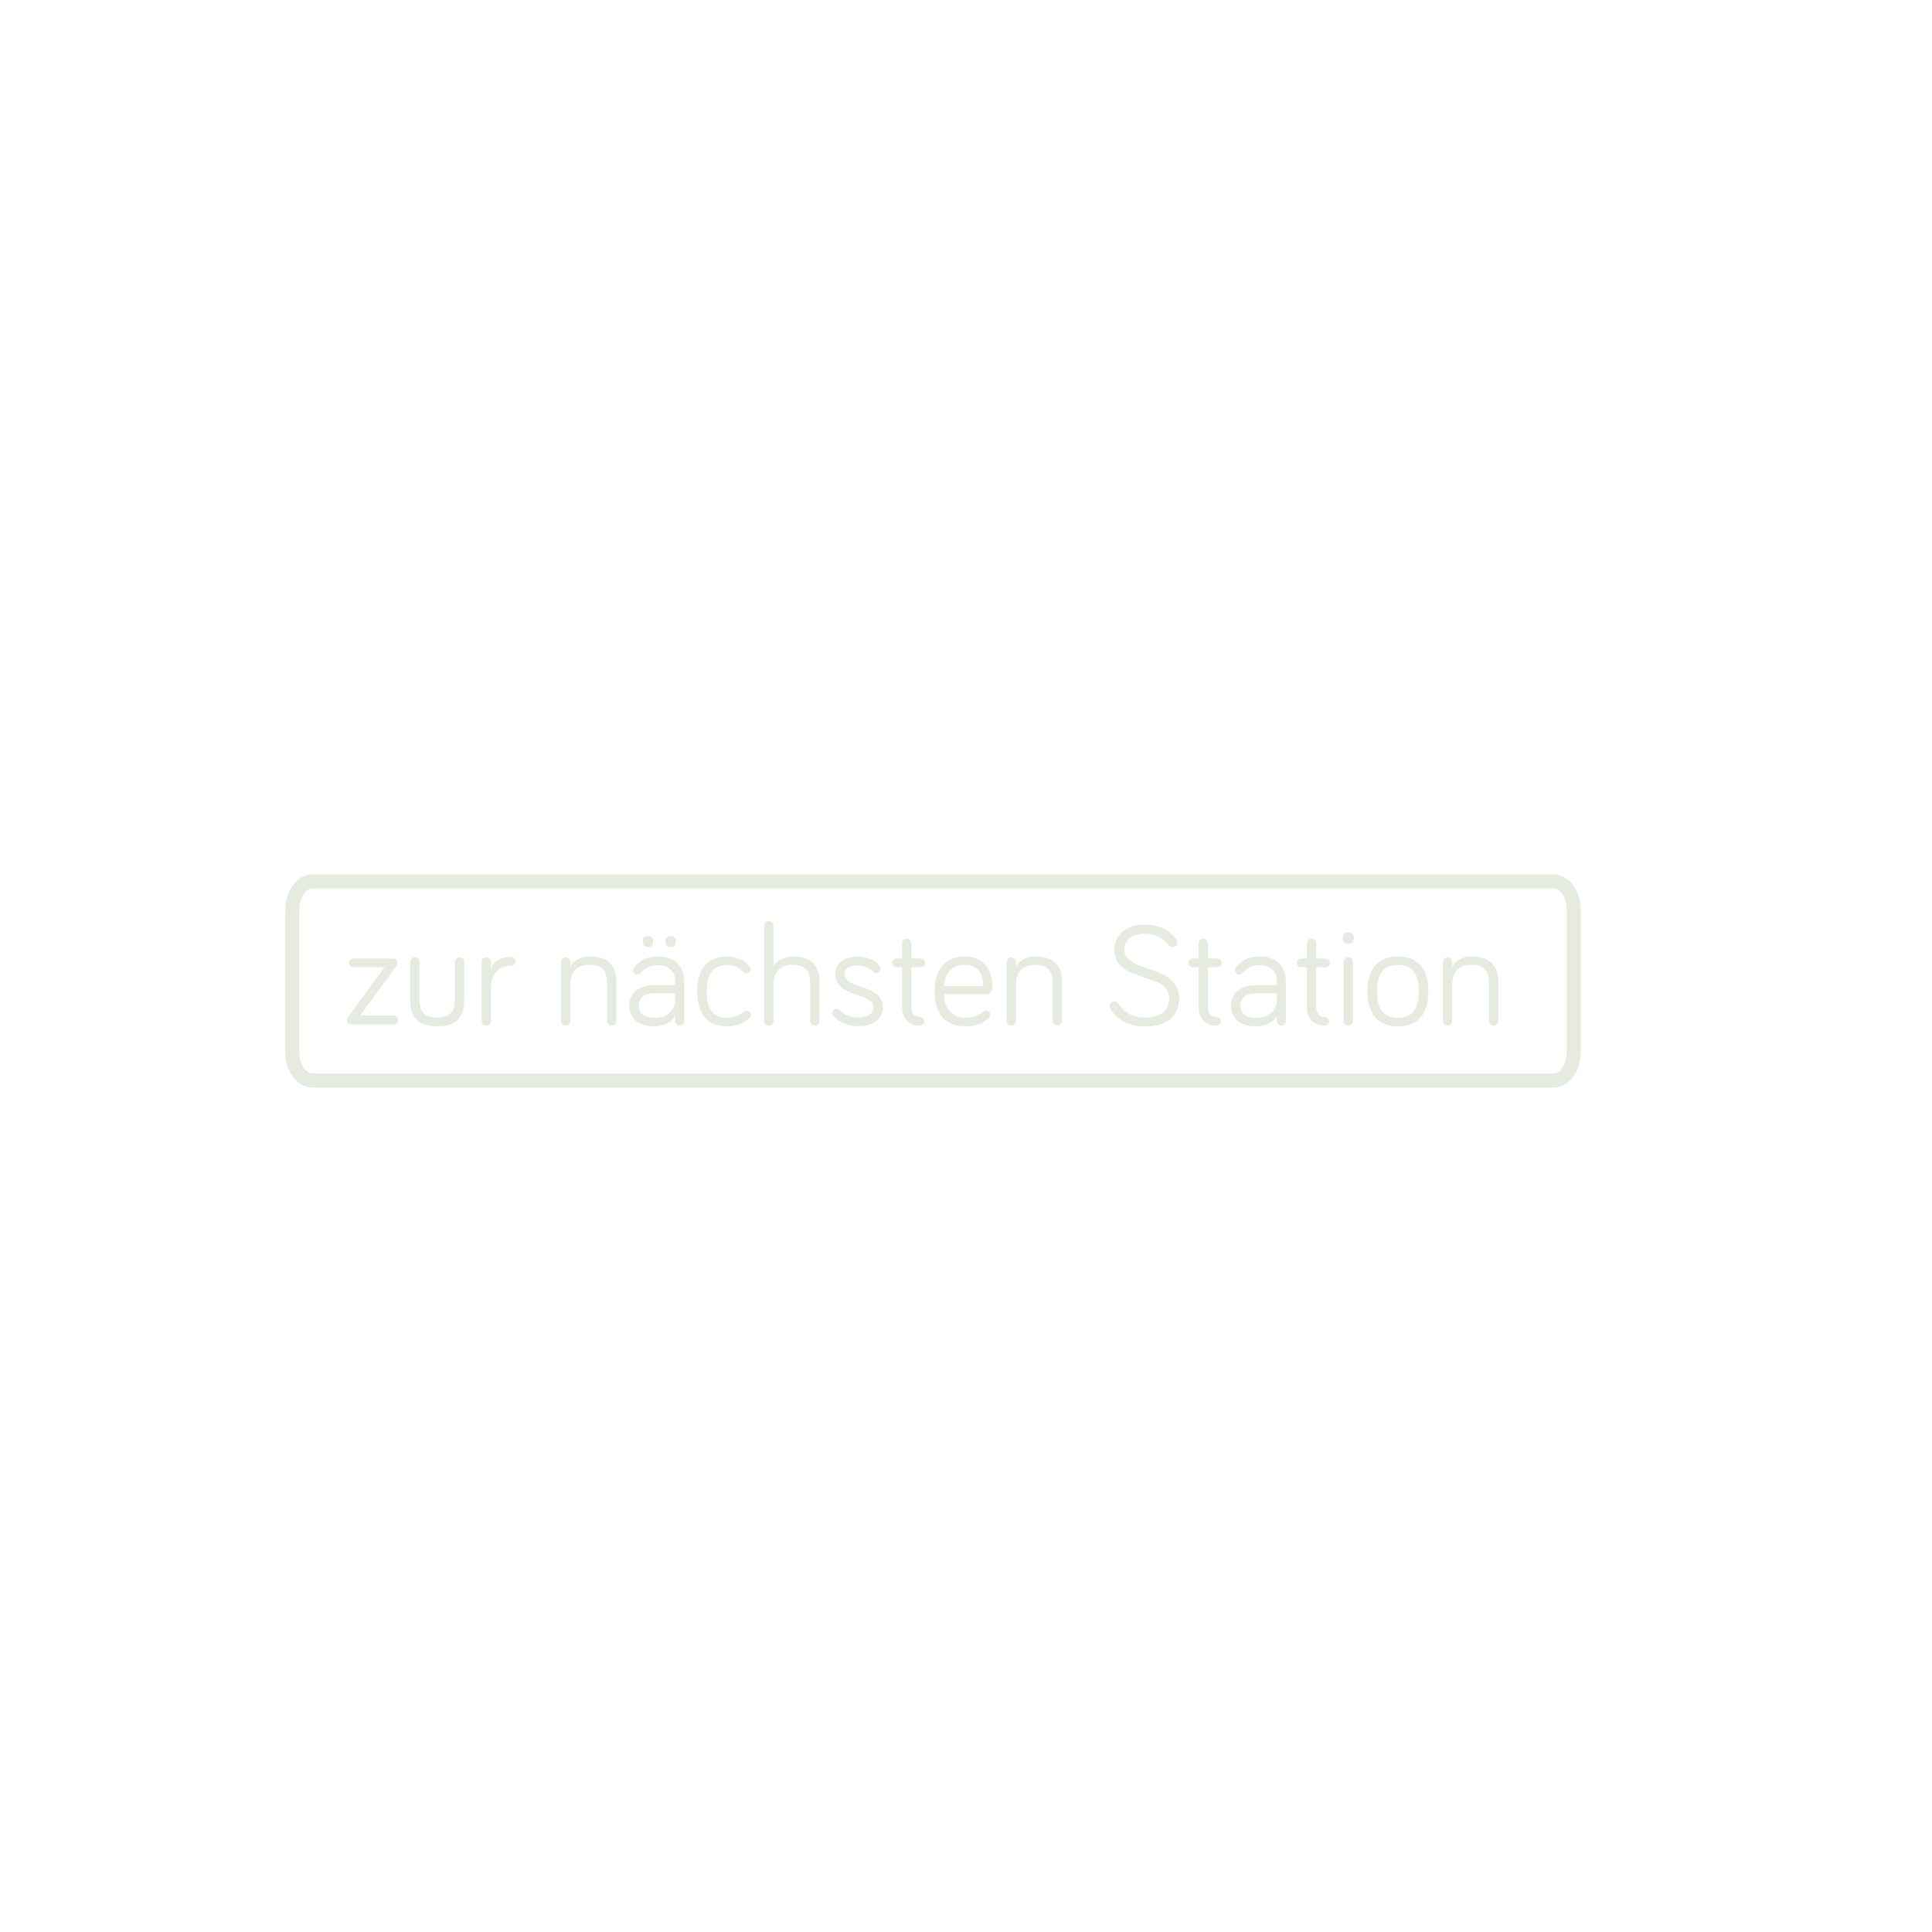
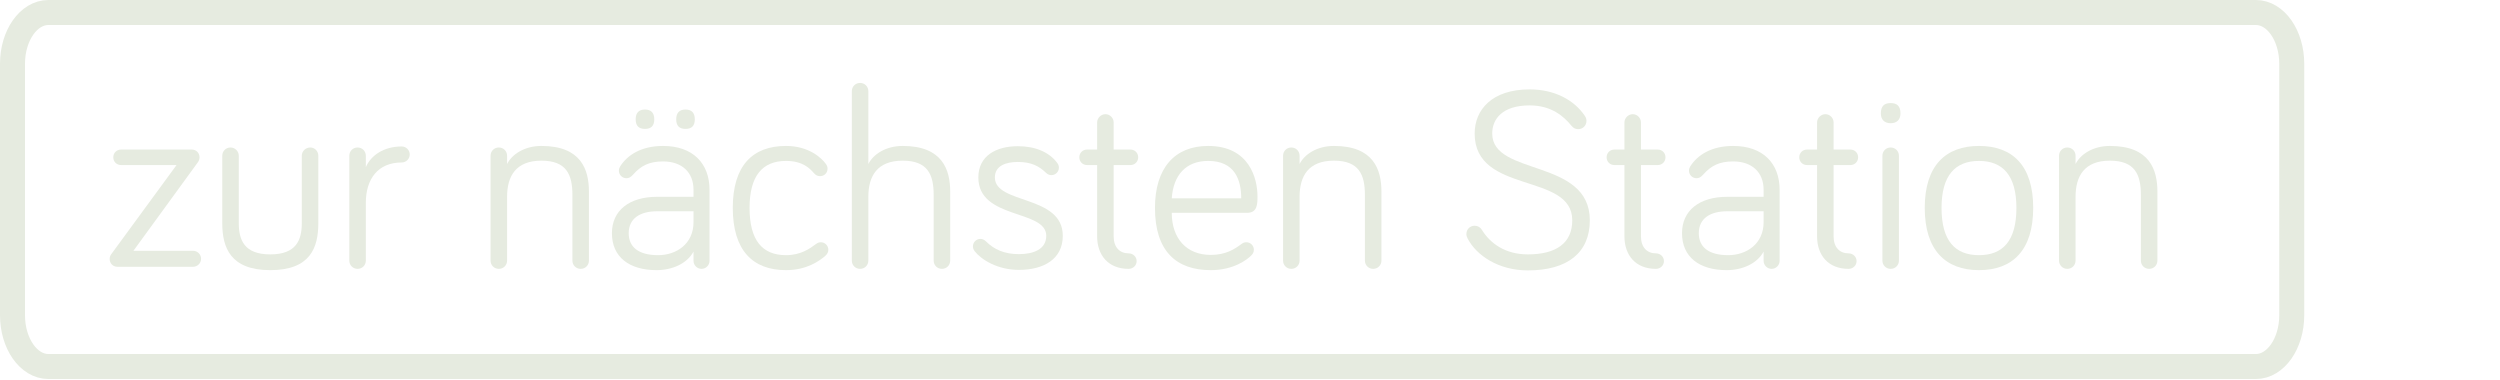
- <svg xmlns="http://www.w3.org/2000/svg" version="1.1" id="Ebene_1" x="0px" y="0px" width="825px" height="825px" viewBox="0 0 825 825" enable-background="new 0 0 825 825" xml:space="preserve">
-   <g>
-     <path fill="none" stroke="#E6EBE0" stroke-width="6" stroke-miterlimit="10" d="M124.801,449.084   c0,6.807,3.862,12.326,8.626,12.326h529.99c4.764,0,8.626-5.52,8.626-12.326v-60.348c0-6.807-3.862-12.326-8.626-12.326h-529.99   c-4.764,0-8.626,5.52-8.626,12.326V449.084z" />
-     <g>
-       <rect x="146.646" y="393.321" fill="none" width="575.397" height="60.212" />
-       <path fill="#E6EBE0" d="M150.862,409.318h16.987c1.054,0,1.86,0.806,1.86,1.86c0,0.558-0.248,0.992-0.434,1.24l-15.438,21.203    h14.321c1.054,0,1.922,0.868,1.922,1.922c0,1.054-0.868,1.922-1.922,1.922h-18.165c-1.054,0-1.86-0.806-1.86-1.86    c0-0.558,0.186-0.93,0.434-1.24l15.623-21.327h-13.329c-1.054,0-1.86-0.806-1.86-1.86    C149.002,410.125,149.808,409.318,150.862,409.318z" />
-       <path fill="#E6EBE0" d="M179.133,410.806v16.181c0,4.03,1.302,7.501,7.563,7.501c6.262,0,7.564-3.472,7.564-7.501v-16.181    c0-1.116,0.93-1.984,2.046-1.984c1.054,0,1.922,0.868,1.922,1.984v16.181c0,5.89-1.922,11.284-11.532,11.284    c-9.547,0-11.531-5.394-11.531-11.284v-16.181c0-1.116,0.868-1.984,1.984-1.984C178.204,408.822,179.133,409.69,179.133,410.806z" />
-       <path fill="#E6EBE0" d="M209.637,413.534c1.24-2.852,4.34-4.959,8.618-4.959c1.054,0,1.922,0.868,1.922,1.922    c0,1.054-0.868,1.922-1.922,1.922c-5.704,0-8.618,3.968-8.618,9.671v13.887c0,1.116-0.868,1.984-1.984,1.984    s-1.984-0.868-1.984-1.984v-25.171c0-1.116,0.868-1.984,1.984-1.984s1.984,0.868,1.984,1.984V413.534z" />
-       <path fill="#E6EBE0" d="M263.203,419.424v16.553c0,1.116-0.868,1.984-1.983,1.984c-1.116,0-1.984-0.868-1.984-1.984V420.23    c0-4.898-1.426-8.246-7.439-8.246c-6.138,0-8.246,3.72-8.246,8.679v15.313c0,1.116-0.868,1.984-1.984,1.984    s-1.984-0.868-1.984-1.984v-25.171c0-1.116,0.868-1.984,1.984-1.984s1.984,0.868,1.984,1.984v1.984    c1.178-2.355,4.215-4.339,8.246-4.339C261.343,408.451,263.203,414.154,263.203,419.424z" />
-       <path fill="#E6EBE0" d="M273.805,415.332c-0.62,0.682-1.054,0.868-1.611,0.868c-0.992,0-1.798-0.806-1.798-1.798    c0-0.434,0.124-0.744,0.31-1.054c1.736-2.728,5.084-4.897,10.291-4.897c7.192,0,11.16,4.216,11.16,10.539v17.049    c0,1.054-0.868,1.922-1.922,1.922c-1.055,0-1.922-0.868-1.922-1.922v-2.232c-1.551,2.914-5.146,4.464-8.866,4.464    c-6.571,0-10.726-3.162-10.726-8.866c0-5.456,4.154-8.742,10.85-8.742h8.742v-1.674c0-4.216-2.79-6.819-7.316-6.819    C277.711,412.17,275.727,413.162,273.805,415.332z M288.313,426.739v-2.604h-8.742c-4.029,0-6.819,1.674-6.819,5.27    c0,3.224,2.231,5.27,7.067,5.27C284.159,434.675,288.313,432.009,288.313,426.739z M274.425,402.065    c0-1.55,0.744-2.356,2.231-2.356c1.488,0,2.232,0.806,2.232,2.356s-0.744,2.294-2.232,2.294    C275.169,404.359,274.425,403.615,274.425,402.065z M284.159,402.065c0-1.55,0.744-2.356,2.232-2.356    c1.487,0,2.231,0.806,2.231,2.356s-0.744,2.294-2.231,2.294C284.903,404.359,284.159,403.615,284.159,402.065z" />
-       <path fill="#E6EBE0" d="M310.509,408.451c5.518,0,8.556,2.914,9.547,4.277c0.311,0.434,0.435,0.744,0.435,1.178    c0,1.054-0.807,1.798-1.798,1.798c-0.62,0-1.055-0.248-1.488-0.744c-0.93-1.054-2.604-2.914-6.695-2.914    c-5.704,0-8.742,3.658-8.742,11.283c0,7.75,3.038,11.345,8.742,11.345c3.596,0,5.766-1.612,7.191-2.666    c0.434-0.31,0.744-0.434,1.178-0.434c0.992,0,1.798,0.806,1.798,1.798c0,0.558-0.186,0.992-0.806,1.55    c-1.364,1.116-4.34,3.348-9.361,3.348c-7.998,0-12.771-4.774-12.771-14.941S302.511,408.451,310.509,408.451z" />
-       <path fill="#E6EBE0" d="M349.94,419.424v16.553c0,1.116-0.868,1.984-1.983,1.984c-1.116,0-1.984-0.868-1.984-1.984V420.23    c0-4.898-1.426-8.246-7.439-8.246c-6.138,0-8.246,3.72-8.246,8.679v15.313c0,1.116-0.867,1.984-1.983,1.984    s-1.984-0.868-1.984-1.984v-40.67c0-1.116,0.868-1.984,1.984-1.984s1.983,0.868,1.983,1.984v17.483    c1.179-2.355,4.216-4.339,8.246-4.339C348.08,408.451,349.94,414.154,349.94,419.424z" />
-       <path fill="#E6EBE0" d="M360.667,416.014c0,6.51,16.306,4.092,16.306,14.011c0,5.642-4.65,8.184-10.54,8.184    c-5.084,0-8.989-2.418-10.602-4.464c-0.31-0.434-0.434-0.744-0.434-1.178c0-0.992,0.806-1.798,1.798-1.798    c0.372,0,0.868,0.124,1.364,0.62c1.922,1.922,4.401,3.038,7.873,3.038c3.534,0,6.572-1.178,6.572-4.402    c0-6.386-16.306-3.844-16.306-14.011c0-5.146,4.216-7.501,9.485-7.501c4.216,0,7.502,1.426,9.424,3.968    c0.186,0.248,0.434,0.62,0.434,1.178c0,0.992-0.806,1.798-1.798,1.798c-0.31,0-0.806-0.062-1.302-0.558    c-1.674-1.612-3.534-2.604-6.758-2.604C363.394,412.294,360.667,413.162,360.667,416.014z" />
-       <path fill="#E6EBE0" d="M385.219,402.809c0-1.054,0.93-1.984,1.983-1.984c1.116,0,1.984,0.93,1.984,1.984v6.51h4.029    c1.054,0,1.86,0.806,1.86,1.86c0,1.054-0.807,1.86-1.86,1.86h-4.029v17.111c0,2.666,1.487,4.092,3.596,4.092    c1.054,0,1.922,0.806,1.922,1.86c0,1.054-0.868,1.86-1.922,1.86c-4.898,0-7.563-3.286-7.563-7.812v-17.111h-2.418    c-1.055,0-1.86-0.806-1.86-1.86c0-1.054,0.806-1.86,1.86-1.86h2.418V402.809z" />
-       <path fill="#E6EBE0" d="M411.878,408.451c9.919,0,11.841,7.874,11.841,12.089c0,1.798,0,3.968-2.479,3.968h-18.104    c0,6.137,3.534,10.105,9.362,10.105c3.596,0,5.703-1.364,7.439-2.666c0.372-0.248,0.62-0.372,1.115-0.372    c0.992,0,1.798,0.806,1.798,1.798c0,0.682-0.31,1.054-0.682,1.426c-0.93,0.93-4.153,3.472-9.671,3.472    c-8.246,0-13.392-4.526-13.392-14.941C399.107,413.782,403.819,408.451,411.878,408.451z M411.878,412.046    c-5.394,0-8.37,3.472-8.742,8.989h16.678C419.814,416.572,418.264,412.046,411.878,412.046z" />
-       <path fill="#E6EBE0" d="M453.479,419.424v16.553c0,1.116-0.868,1.984-1.983,1.984c-1.116,0-1.984-0.868-1.984-1.984V420.23    c0-4.898-1.426-8.246-7.439-8.246c-6.138,0-8.246,3.72-8.246,8.679v15.313c0,1.116-0.867,1.984-1.983,1.984    s-1.984-0.868-1.984-1.984v-25.171c0-1.116,0.868-1.984,1.984-1.984s1.983,0.868,1.983,1.984v1.984    c1.179-2.355,4.216-4.339,8.246-4.339C451.619,408.451,453.479,414.154,453.479,419.424z" />
-       <path fill="#E6EBE0" d="M489.067,398.717c-6.51,0-8.989,3.224-8.989,6.757c0,10.292,23.435,5.89,23.435,20.831    c0,7.75-5.332,12.027-14.879,12.027c-7.067,0-12.338-3.596-14.445-7.626c-0.248-0.496-0.311-0.744-0.311-1.116    c0-1.116,0.868-1.984,1.984-1.984c0.744,0,1.364,0.372,1.735,0.992c1.984,3.224,5.58,5.89,11.036,5.89    c6.819,0,10.663-2.728,10.663-8.183c0-11.594-23.435-6.138-23.435-20.831c0-5.704,4.153-10.602,13.205-10.602    c5.89,0,10.663,2.48,13.268,6.386c0.248,0.372,0.372,0.744,0.372,1.178c0,1.116-0.868,1.984-1.984,1.984    c-0.558,0-1.116-0.186-1.611-0.806C497.25,401.321,494.275,398.717,489.067,398.717z" />
-       <path fill="#E6EBE0" d="M511.822,402.809c0-1.054,0.93-1.984,1.983-1.984c1.116,0,1.984,0.93,1.984,1.984v6.51h4.029    c1.054,0,1.86,0.806,1.86,1.86c0,1.054-0.807,1.86-1.86,1.86h-4.029v17.111c0,2.666,1.487,4.092,3.596,4.092    c1.054,0,1.922,0.806,1.922,1.86c0,1.054-0.868,1.86-1.922,1.86c-4.898,0-7.563-3.286-7.563-7.812v-17.111h-2.418    c-1.055,0-1.86-0.806-1.86-1.86c0-1.054,0.806-1.86,1.86-1.86h2.418V402.809z" />
-       <path fill="#E6EBE0" d="M530.731,415.332c-0.62,0.682-1.054,0.868-1.611,0.868c-0.992,0-1.798-0.806-1.798-1.798    c0-0.434,0.124-0.744,0.31-1.054c1.736-2.728,5.084-4.897,10.291-4.897c7.192,0,11.16,4.216,11.16,10.539v17.049    c0,1.054-0.868,1.922-1.922,1.922c-1.055,0-1.922-0.868-1.922-1.922v-2.232c-1.551,2.914-5.146,4.464-8.866,4.464    c-6.571,0-10.726-3.162-10.726-8.866c0-5.456,4.154-8.742,10.85-8.742h8.742v-1.674c0-4.216-2.79-6.819-7.316-6.819    C534.637,412.17,532.653,413.162,530.731,415.332z M545.239,426.739v-2.604h-8.742c-4.029,0-6.819,1.674-6.819,5.27    c0,3.224,2.231,5.27,7.067,5.27C541.084,434.675,545.239,432.009,545.239,426.739z" />
-       <path fill="#E6EBE0" d="M558.074,402.809c0-1.054,0.93-1.984,1.983-1.984c1.116,0,1.984,0.93,1.984,1.984v6.51h4.029    c1.054,0,1.86,0.806,1.86,1.86c0,1.054-0.807,1.86-1.86,1.86h-4.029v17.111c0,2.666,1.487,4.092,3.596,4.092    c1.054,0,1.922,0.806,1.922,1.86c0,1.054-0.868,1.86-1.922,1.86c-4.898,0-7.563-3.286-7.563-7.812v-17.111h-2.418    c-1.055,0-1.86-0.806-1.86-1.86c0-1.054,0.806-1.86,1.86-1.86h2.418V402.809z" />
-       <path fill="#E6EBE0" d="M573.387,400.639c0-1.798,0.868-2.48,2.356-2.48c1.487,0,2.355,0.682,2.355,2.48    c0,1.488-0.868,2.355-2.355,2.355C574.255,402.995,573.387,402.127,573.387,400.639z M577.727,435.977    c0,1.116-0.868,1.984-1.983,1.984c-1.116,0-1.984-0.868-1.984-1.984v-25.171c0-1.116,0.868-1.984,1.984-1.984    c1.115,0,1.983,0.868,1.983,1.984V435.977z" />
-       <path fill="#E6EBE0" d="M609.965,423.33c0,10.167-4.959,14.941-13.019,14.941c-7.998,0-13.02-4.774-13.02-14.941    s5.021-14.879,13.02-14.879C605.006,408.451,609.965,413.162,609.965,423.33z M605.936,423.33c0-7.812-3.286-11.283-8.989-11.283    c-5.704,0-8.99,3.472-8.99,11.283c0,7.936,3.286,11.345,8.99,11.345C602.65,434.675,605.936,431.265,605.936,423.33z" />
-       <path fill="#E6EBE0" d="M639.788,419.424v16.553c0,1.116-0.868,1.984-1.983,1.984c-1.116,0-1.984-0.868-1.984-1.984V420.23    c0-4.898-1.426-8.246-7.439-8.246c-6.138,0-8.246,3.72-8.246,8.679v15.313c0,1.116-0.867,1.984-1.983,1.984    s-1.984-0.868-1.984-1.984v-25.171c0-1.116,0.868-1.984,1.984-1.984s1.983,0.868,1.983,1.984v1.984    c1.179-2.355,4.216-4.339,8.246-4.339C637.927,408.451,639.788,414.154,639.788,419.424z" />
+ <svg xmlns="http://www.w3.org/2000/svg" version="1.1" id="Ebene_1" x="0px" y="0px" width="600.242" height="91" viewBox="0 0 600.242 91" enable-background="new 0 0 825 825" xml:space="preserve">
+   <defs id="defs390" />
+   <g id="g385" transform="translate(-121.801,-373.41)">
+     <path stroke-miterlimit="10" d="m 124.801,449.084 c 0,6.807 3.862,12.326 8.626,12.326 h 529.99 c 4.764,0 8.626,-5.52 8.626,-12.326 v -60.348 c 0,-6.807 -3.862,-12.326 -8.626,-12.326 h -529.99 c -4.764,0 -8.626,5.52 -8.626,12.326 z" id="path343" style="fill:none;stroke:#e6ebe0;stroke-width:6;stroke-miterlimit:10" />
+     <g id="g383">
+       <rect x="146.646" y="393.321" width="575.397" height="60.212" id="rect345" style="fill:none" />
+       <path d="m 150.862,409.318 h 16.987 c 1.054,0 1.86,0.806 1.86,1.86 0,0.558 -0.248,0.992 -0.434,1.24 l -15.438,21.203 h 14.321 c 1.054,0 1.922,0.868 1.922,1.922 0,1.054 -0.868,1.922 -1.922,1.922 h -18.165 c -1.054,0 -1.86,-0.806 -1.86,-1.86 0,-0.558 0.186,-0.93 0.434,-1.24 l 15.623,-21.327 h -13.329 c -1.054,0 -1.86,-0.806 -1.86,-1.86 0.001,-1.053 0.807,-1.86 1.861,-1.86 z" id="path347" style="fill:#e6ebe0" />
+       <path d="m 179.133,410.806 v 16.181 c 0,4.03 1.302,7.501 7.563,7.501 6.262,0 7.564,-3.472 7.564,-7.501 v -16.181 c 0,-1.116 0.93,-1.984 2.046,-1.984 1.054,0 1.922,0.868 1.922,1.984 v 16.181 c 0,5.89 -1.922,11.284 -11.532,11.284 -9.547,0 -11.531,-5.394 -11.531,-11.284 v -16.181 c 0,-1.116 0.868,-1.984 1.984,-1.984 1.055,0 1.984,0.868 1.984,1.984 z" id="path349" style="fill:#e6ebe0" />
+       <path d="m 209.637,413.534 c 1.24,-2.852 4.34,-4.959 8.618,-4.959 1.054,0 1.922,0.868 1.922,1.922 0,1.054 -0.868,1.922 -1.922,1.922 -5.704,0 -8.618,3.968 -8.618,9.671 v 13.887 c 0,1.116 -0.868,1.984 -1.984,1.984 -1.116,0 -1.984,-0.868 -1.984,-1.984 v -25.171 c 0,-1.116 0.868,-1.984 1.984,-1.984 1.116,0 1.984,0.868 1.984,1.984 z" id="path351" style="fill:#e6ebe0" />
+       <path d="m 263.203,419.424 v 16.553 c 0,1.116 -0.868,1.984 -1.983,1.984 -1.116,0 -1.984,-0.868 -1.984,-1.984 V 420.23 c 0,-4.898 -1.426,-8.246 -7.439,-8.246 -6.138,0 -8.246,3.72 -8.246,8.679 v 15.313 c 0,1.116 -0.868,1.984 -1.984,1.984 -1.116,0 -1.984,-0.868 -1.984,-1.984 v -25.171 c 0,-1.116 0.868,-1.984 1.984,-1.984 1.116,0 1.984,0.868 1.984,1.984 v 1.984 c 1.178,-2.355 4.215,-4.339 8.246,-4.339 9.546,0.001 11.406,5.704 11.406,10.974 z" id="path353" style="fill:#e6ebe0" />
+       <path d="m 273.805,415.332 c -0.62,0.682 -1.054,0.868 -1.611,0.868 -0.992,0 -1.798,-0.806 -1.798,-1.798 0,-0.434 0.124,-0.744 0.31,-1.054 1.736,-2.728 5.084,-4.897 10.291,-4.897 7.192,0 11.16,4.216 11.16,10.539 v 17.049 c 0,1.054 -0.868,1.922 -1.922,1.922 -1.055,0 -1.922,-0.868 -1.922,-1.922 v -2.232 c -1.551,2.914 -5.146,4.464 -8.866,4.464 -6.571,0 -10.726,-3.162 -10.726,-8.866 0,-5.456 4.154,-8.742 10.85,-8.742 h 8.742 v -1.674 c 0,-4.216 -2.79,-6.819 -7.316,-6.819 -3.286,0 -5.27,0.992 -7.192,3.162 z m 14.508,11.407 v -2.604 h -8.742 c -4.029,0 -6.819,1.674 -6.819,5.27 0,3.224 2.231,5.27 7.067,5.27 4.34,0 8.494,-2.666 8.494,-7.936 z m -13.888,-24.674 c 0,-1.55 0.744,-2.356 2.231,-2.356 1.488,0 2.232,0.806 2.232,2.356 0,1.55 -0.744,2.294 -2.232,2.294 -1.487,0 -2.231,-0.744 -2.231,-2.294 z m 9.734,0 c 0,-1.55 0.744,-2.356 2.232,-2.356 1.487,0 2.231,0.806 2.231,2.356 0,1.55 -0.744,2.294 -2.231,2.294 -1.488,0 -2.232,-0.744 -2.232,-2.294 z" id="path355" style="fill:#e6ebe0" />
+       <path d="m 310.509,408.451 c 5.518,0 8.556,2.914 9.547,4.277 0.311,0.434 0.435,0.744 0.435,1.178 0,1.054 -0.807,1.798 -1.798,1.798 -0.62,0 -1.055,-0.248 -1.488,-0.744 -0.93,-1.054 -2.604,-2.914 -6.695,-2.914 -5.704,0 -8.742,3.658 -8.742,11.283 0,7.75 3.038,11.345 8.742,11.345 3.596,0 5.766,-1.612 7.191,-2.666 0.434,-0.31 0.744,-0.434 1.178,-0.434 0.992,0 1.798,0.806 1.798,1.798 0,0.558 -0.186,0.992 -0.806,1.55 -1.364,1.116 -4.34,3.348 -9.361,3.348 -7.998,0 -12.771,-4.774 -12.771,-14.941 0,-10.167 4.772,-14.878 12.77,-14.878 z" id="path357" style="fill:#e6ebe0" />
+       <path d="m 349.94,419.424 v 16.553 c 0,1.116 -0.868,1.984 -1.983,1.984 -1.116,0 -1.984,-0.868 -1.984,-1.984 V 420.23 c 0,-4.898 -1.426,-8.246 -7.439,-8.246 -6.138,0 -8.246,3.72 -8.246,8.679 v 15.313 c 0,1.116 -0.867,1.984 -1.983,1.984 -1.116,0 -1.984,-0.868 -1.984,-1.984 v -40.67 c 0,-1.116 0.868,-1.984 1.984,-1.984 1.116,0 1.983,0.868 1.983,1.984 v 17.483 c 1.179,-2.355 4.216,-4.339 8.246,-4.339 9.546,0.001 11.406,5.704 11.406,10.974 z" id="path359" style="fill:#e6ebe0" />
+       <path d="m 360.667,416.014 c 0,6.51 16.306,4.092 16.306,14.011 0,5.642 -4.65,8.184 -10.54,8.184 -5.084,0 -8.989,-2.418 -10.602,-4.464 -0.31,-0.434 -0.434,-0.744 -0.434,-1.178 0,-0.992 0.806,-1.798 1.798,-1.798 0.372,0 0.868,0.124 1.364,0.62 1.922,1.922 4.401,3.038 7.873,3.038 3.534,0 6.572,-1.178 6.572,-4.402 0,-6.386 -16.306,-3.844 -16.306,-14.011 0,-5.146 4.216,-7.501 9.485,-7.501 4.216,0 7.502,1.426 9.424,3.968 0.186,0.248 0.434,0.62 0.434,1.178 0,0.992 -0.806,1.798 -1.798,1.798 -0.31,0 -0.806,-0.062 -1.302,-0.558 -1.674,-1.612 -3.534,-2.604 -6.758,-2.604 -2.789,-0.001 -5.516,0.867 -5.516,3.719 z" id="path361" style="fill:#e6ebe0" />
+       <path d="m 385.219,402.809 c 0,-1.054 0.93,-1.984 1.983,-1.984 1.116,0 1.984,0.93 1.984,1.984 v 6.51 h 4.029 c 1.054,0 1.86,0.806 1.86,1.86 0,1.054 -0.807,1.86 -1.86,1.86 h -4.029 v 17.111 c 0,2.666 1.487,4.092 3.596,4.092 1.054,0 1.922,0.806 1.922,1.86 0,1.054 -0.868,1.86 -1.922,1.86 -4.898,0 -7.563,-3.286 -7.563,-7.812 v -17.111 h -2.418 c -1.055,0 -1.86,-0.806 -1.86,-1.86 0,-1.054 0.806,-1.86 1.86,-1.86 h 2.418 z" id="path363" style="fill:#e6ebe0" />
+       <path d="m 411.878,408.451 c 9.919,0 11.841,7.874 11.841,12.089 0,1.798 0,3.968 -2.479,3.968 h -18.104 c 0,6.137 3.534,10.105 9.362,10.105 3.596,0 5.703,-1.364 7.439,-2.666 0.372,-0.248 0.62,-0.372 1.115,-0.372 0.992,0 1.798,0.806 1.798,1.798 0,0.682 -0.31,1.054 -0.682,1.426 -0.93,0.93 -4.153,3.472 -9.671,3.472 -8.246,0 -13.392,-4.526 -13.392,-14.941 0.002,-9.548 4.714,-14.879 12.773,-14.879 z m 0,3.595 c -5.394,0 -8.37,3.472 -8.742,8.989 h 16.678 c 0,-4.463 -1.55,-8.989 -7.936,-8.989 z" id="path365" style="fill:#e6ebe0" />
+       <path d="m 453.479,419.424 v 16.553 c 0,1.116 -0.868,1.984 -1.983,1.984 -1.116,0 -1.984,-0.868 -1.984,-1.984 V 420.23 c 0,-4.898 -1.426,-8.246 -7.439,-8.246 -6.138,0 -8.246,3.72 -8.246,8.679 v 15.313 c 0,1.116 -0.867,1.984 -1.983,1.984 -1.116,0 -1.984,-0.868 -1.984,-1.984 v -25.171 c 0,-1.116 0.868,-1.984 1.984,-1.984 1.116,0 1.983,0.868 1.983,1.984 v 1.984 c 1.179,-2.355 4.216,-4.339 8.246,-4.339 9.546,0.001 11.406,5.704 11.406,10.974 z" id="path367" style="fill:#e6ebe0" />
+       <path d="m 489.067,398.717 c -6.51,0 -8.989,3.224 -8.989,6.757 0,10.292 23.435,5.89 23.435,20.831 0,7.75 -5.332,12.027 -14.879,12.027 -7.067,0 -12.338,-3.596 -14.445,-7.626 -0.248,-0.496 -0.311,-0.744 -0.311,-1.116 0,-1.116 0.868,-1.984 1.984,-1.984 0.744,0 1.364,0.372 1.735,0.992 1.984,3.224 5.58,5.89 11.036,5.89 6.819,0 10.663,-2.728 10.663,-8.183 0,-11.594 -23.435,-6.138 -23.435,-20.831 0,-5.704 4.153,-10.602 13.205,-10.602 5.89,0 10.663,2.48 13.268,6.386 0.248,0.372 0.372,0.744 0.372,1.178 0,1.116 -0.868,1.984 -1.984,1.984 -0.558,0 -1.116,-0.186 -1.611,-0.806 -1.861,-2.293 -4.836,-4.897 -10.044,-4.897 z" id="path369" style="fill:#e6ebe0" />
+       <path d="m 511.822,402.809 c 0,-1.054 0.93,-1.984 1.983,-1.984 1.116,0 1.984,0.93 1.984,1.984 v 6.51 h 4.029 c 1.054,0 1.86,0.806 1.86,1.86 0,1.054 -0.807,1.86 -1.86,1.86 h -4.029 v 17.111 c 0,2.666 1.487,4.092 3.596,4.092 1.054,0 1.922,0.806 1.922,1.86 0,1.054 -0.868,1.86 -1.922,1.86 -4.898,0 -7.563,-3.286 -7.563,-7.812 v -17.111 h -2.418 c -1.055,0 -1.86,-0.806 -1.86,-1.86 0,-1.054 0.806,-1.86 1.86,-1.86 h 2.418 z" id="path371" style="fill:#e6ebe0" />
+       <path d="m 530.731,415.332 c -0.62,0.682 -1.054,0.868 -1.611,0.868 -0.992,0 -1.798,-0.806 -1.798,-1.798 0,-0.434 0.124,-0.744 0.31,-1.054 1.736,-2.728 5.084,-4.897 10.291,-4.897 7.192,0 11.16,4.216 11.16,10.539 v 17.049 c 0,1.054 -0.868,1.922 -1.922,1.922 -1.055,0 -1.922,-0.868 -1.922,-1.922 v -2.232 c -1.551,2.914 -5.146,4.464 -8.866,4.464 -6.571,0 -10.726,-3.162 -10.726,-8.866 0,-5.456 4.154,-8.742 10.85,-8.742 h 8.742 v -1.674 c 0,-4.216 -2.79,-6.819 -7.316,-6.819 -3.286,0 -5.27,0.992 -7.192,3.162 z m 14.508,11.407 v -2.604 h -8.742 c -4.029,0 -6.819,1.674 -6.819,5.27 0,3.224 2.231,5.27 7.067,5.27 4.339,0 8.494,-2.666 8.494,-7.936 z" id="path373" style="fill:#e6ebe0" />
+       <path d="m 558.074,402.809 c 0,-1.054 0.93,-1.984 1.983,-1.984 1.116,0 1.984,0.93 1.984,1.984 v 6.51 h 4.029 c 1.054,0 1.86,0.806 1.86,1.86 0,1.054 -0.807,1.86 -1.86,1.86 h -4.029 v 17.111 c 0,2.666 1.487,4.092 3.596,4.092 1.054,0 1.922,0.806 1.922,1.86 0,1.054 -0.868,1.86 -1.922,1.86 -4.898,0 -7.563,-3.286 -7.563,-7.812 v -17.111 h -2.418 c -1.055,0 -1.86,-0.806 -1.86,-1.86 0,-1.054 0.806,-1.86 1.86,-1.86 h 2.418 z" id="path375" style="fill:#e6ebe0" />
+       <path d="m 573.387,400.639 c 0,-1.798 0.868,-2.48 2.356,-2.48 1.487,0 2.355,0.682 2.355,2.48 0,1.488 -0.868,2.355 -2.355,2.355 -1.488,10e-4 -2.356,-0.867 -2.356,-2.355 z m 4.34,35.338 c 0,1.116 -0.868,1.984 -1.983,1.984 -1.116,0 -1.984,-0.868 -1.984,-1.984 v -25.171 c 0,-1.116 0.868,-1.984 1.984,-1.984 1.115,0 1.983,0.868 1.983,1.984 z" id="path377" style="fill:#e6ebe0" />
+       <path d="m 609.965,423.33 c 0,10.167 -4.959,14.941 -13.019,14.941 -7.998,0 -13.02,-4.774 -13.02,-14.941 0,-10.167 5.021,-14.879 13.02,-14.879 8.06,0 13.019,4.711 13.019,14.879 z m -4.029,0 c 0,-7.812 -3.286,-11.283 -8.989,-11.283 -5.704,0 -8.99,3.472 -8.99,11.283 0,7.936 3.286,11.345 8.99,11.345 5.703,0 8.989,-3.41 8.989,-11.345 z" id="path379" style="fill:#e6ebe0" />
+       <path d="m 639.788,419.424 v 16.553 c 0,1.116 -0.868,1.984 -1.983,1.984 -1.116,0 -1.984,-0.868 -1.984,-1.984 V 420.23 c 0,-4.898 -1.426,-8.246 -7.439,-8.246 -6.138,0 -8.246,3.72 -8.246,8.679 v 15.313 c 0,1.116 -0.867,1.984 -1.983,1.984 -1.116,0 -1.984,-0.868 -1.984,-1.984 v -25.171 c 0,-1.116 0.868,-1.984 1.984,-1.984 1.116,0 1.983,0.868 1.983,1.984 v 1.984 c 1.179,-2.355 4.216,-4.339 8.246,-4.339 9.545,0.001 11.406,5.704 11.406,10.974 z" id="path381" style="fill:#e6ebe0" />
    </g>
  </g>
</svg>
